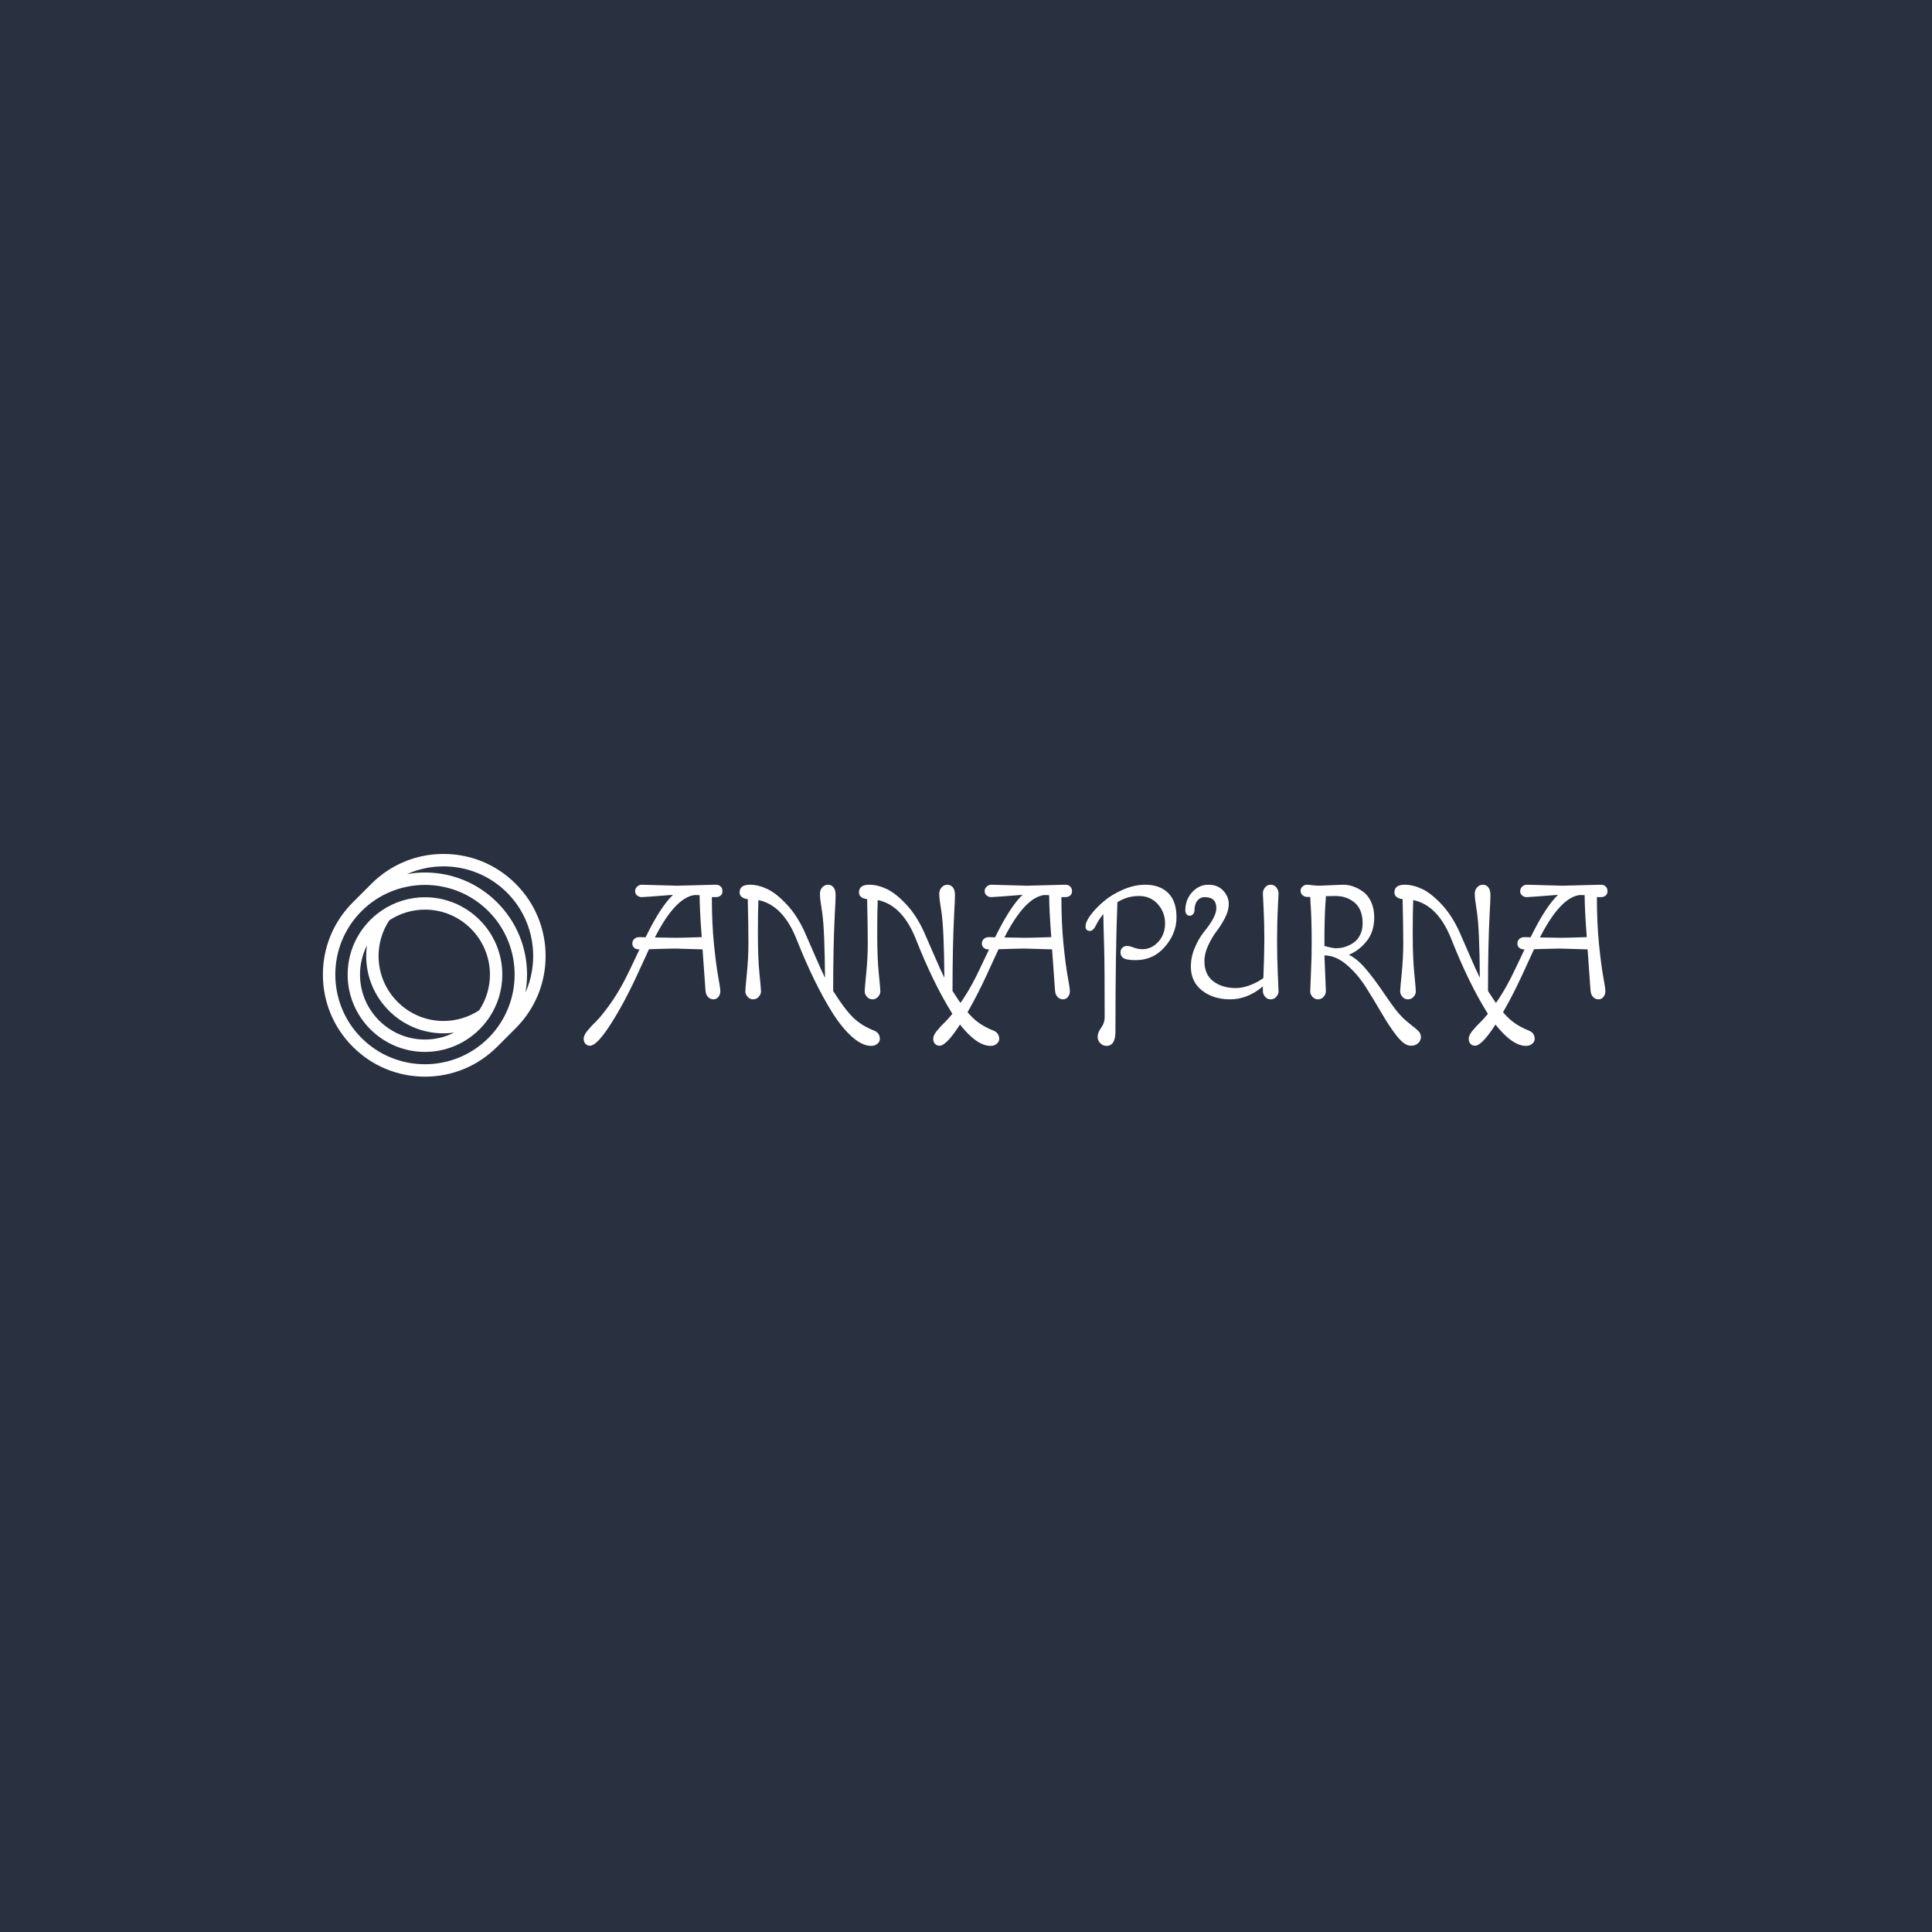
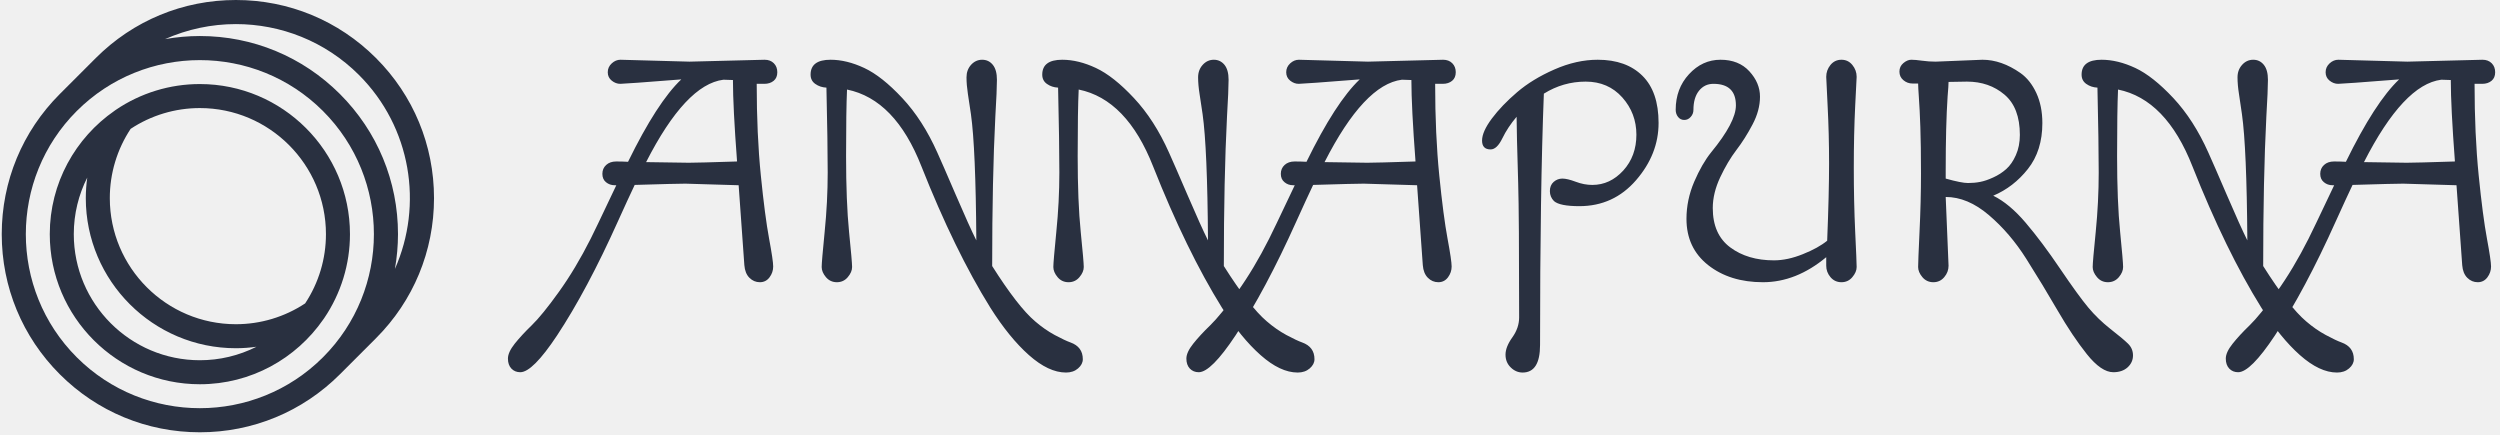
- <svg xmlns="http://www.w3.org/2000/svg" version="1.1" width="1500" height="1500" viewBox="0 0 1500 1500">
-   <rect width="1500" height="1500" fill="#293040" />
-   <g transform="matrix(0.6666667,0,0,0.6666667,249.3939,662.4564)">
+ <svg xmlns="http://www.w3.org/2000/svg" version="1.1" width="1500" height="261" viewBox="0 0 1500 261">
+   <g transform="matrix(1,0,0,1,-0.9090909,-0.8153869)">
    <svg viewBox="0 0 396 69" data-background-color="#293040" preserveAspectRatio="xMidYMid meet" height="261" width="1500">
      <g id="tight-bounds" transform="matrix(1,0,0,1,0.24,0.2155621)">
        <svg viewBox="0 0 395.52 68.569" height="68.569" width="395.52">
          <g>
            <svg viewBox="0 0 395.52 68.569" height="68.569" width="395.52">
              <g>
                <svg viewBox="0 0 496.247 86.031" height="68.569" width="395.52">
                  <g transform="matrix(1,0,0,1,100.7274,11.89001)">
                    <svg viewBox="0 0 395.52 62.251" height="62.251" width="395.52">
                      <g id="textblocktransform">
                        <svg viewBox="0 0 395.52 62.251" height="62.251" width="395.52" id="textblock">
                          <g>
                            <svg viewBox="0 0 395.52 62.251" height="62.251" width="395.52">
                              <g transform="matrix(1,0,0,1,0,0)">
                                <svg width="395.52" viewBox="-11.05 -34.8 313.53 49.35" height="62.251" data-palette-color="#ffffff">
-                                   <path d="M26.25-2.4L25.35-15 16.95-15.25Q15.55-15.25 8.95-15.05L8.95-15.05Q7.95-12.95 6.3-9.3L6.3-9.3Q1.45 1.5-3.3 8.7L-3.3 8.7Q-7.15 14.5-9.1 14.5L-9.1 14.5Q-9.95 14.5-10.5 13.93-11.05 13.35-11.05 12.35-11.05 11.35-9.98 10-8.9 8.65-7.28 7.08-5.65 5.5-3.03 1.85-0.4-1.8 2-6.55L2-6.55Q2.4-7.3 6.05-15L6.05-15 5.8-15Q5-15 4.42-15.48 3.85-15.95 3.85-16.8 3.85-17.65 4.45-18.2 5.05-18.75 6.03-18.75 7-18.75 7.9-18.7L7.9-18.7Q12.5-28.1 16.3-31.7L16.3-31.7Q7.4-31 6.68-31 5.95-31 5.33-31.5 4.7-32 4.7-32.83 4.7-33.65 5.33-34.23 5.95-34.8 6.7-34.8L6.7-34.8 17.6-34.5 29.45-34.8Q30.35-34.8 30.9-34.25 31.45-33.7 31.45-32.83 31.45-31.95 30.88-31.48 30.3-31 29.4-31L29.4-31 28.2-31Q28.2-23 28.85-16.55 29.5-10.1 30.15-6.6 30.8-3.1 30.8-2.18 30.8-1.25 30.23-0.48 29.65 0.3 28.7 0.3 27.75 0.3 27.05-0.4 26.35-1.1 26.25-2.4L26.25-2.4ZM24.45-31.6L24.45-31.6 22.95-31.65Q17-30.9 10.75-18.65L10.75-18.65Q16.05-18.55 17.48-18.55 18.9-18.55 25.1-18.75L25.1-18.75Q24.45-27.35 24.45-31.6ZM42.45-30.1L42.45-30.1Q42.3-26.8 42.3-19.6 42.3-12.4 42.77-7.65 43.25-2.9 43.25-2.1 43.25-1.3 42.57-0.5 41.9 0.3 40.85 0.3 39.8 0.3 39.12-0.5 38.45-1.3 38.45-2.1 38.45-2.9 38.92-7.65 39.4-12.4 39.4-17 39.4-21.6 39.2-30.4L39.2-30.4Q38.2-30.45 37.45-30.98 36.7-31.5 36.7-32.45L36.7-32.45Q36.7-34.8 39.85-34.8L39.85-34.8Q42.4-34.8 45.17-33.5 47.95-32.2 51.17-28.75 54.4-25.3 56.7-20.15L56.7-20.15Q57.45-18.5 59.6-13.5 61.75-8.5 62.85-6.3L62.85-6.3Q62.75-20.9 62-26.2L62-26.2Q61.75-27.95 61.52-29.4 61.3-30.85 61.3-32.02 61.3-33.2 62.02-34 62.75-34.8 63.77-34.8 64.8-34.8 65.45-34 66.1-33.2 66.1-31.63 66.1-30.05 65.85-25.85L65.85-25.85Q65.35-16.05 65.35-2.25L65.35-2.25Q69.4 4.15 72.1 6.45L72.1 6.45Q73.6 7.75 75.22 8.63 76.85 9.5 77.7 9.8L77.7 9.8Q79.65 10.5 79.65 12.45L79.65 12.45Q79.65 13.25 78.9 13.9 78.15 14.55 77 14.55L77 14.55Q74.25 14.55 71.15 11.8 68.05 9.05 65.05 4.3L65.05 4.3Q59.45-4.7 54.2-17.95L54.2-17.95Q50.05-28.55 42.45-30.1ZM79-30.1L79-30.1Q78.84-26.8 78.84-19.6 78.84-12.4 79.32-7.65 79.8-2.9 79.8-2.1 79.8-1.3 79.12-0.5 78.45 0.3 77.4 0.3 76.34 0.3 75.67-0.5 75-1.3 75-2.1 75-2.9 75.47-7.65 75.95-12.4 75.95-17 75.95-21.6 75.75-30.4L75.75-30.4Q74.75-30.45 74-30.98 73.25-31.5 73.25-32.45L73.25-32.45Q73.25-34.8 76.4-34.8L76.4-34.8Q78.95-34.8 81.72-33.5 84.5-32.2 87.72-28.75 90.95-25.3 93.25-20.15L93.25-20.15Q94-18.5 96.15-13.5 98.3-8.5 99.4-6.3L99.4-6.3Q99.3-20.9 98.55-26.2L98.55-26.2Q98.3-27.95 98.07-29.4 97.84-30.85 97.84-32.02 97.84-33.2 98.57-34 99.3-34.8 100.32-34.8 101.34-34.8 102-34 102.65-33.2 102.65-31.63 102.65-30.05 102.4-25.85L102.4-25.85Q101.9-16.05 101.9-2.25L101.9-2.25Q105.95 4.15 108.65 6.45L108.65 6.45Q110.15 7.75 111.77 8.63 113.4 9.5 114.25 9.8L114.25 9.8Q116.2 10.5 116.2 12.45L116.2 12.45Q116.2 13.25 115.45 13.9 114.7 14.55 113.55 14.55L113.55 14.55Q110.8 14.55 107.7 11.8 104.59 9.05 101.59 4.3L101.59 4.3Q96-4.7 90.75-17.95L90.75-17.95Q86.59-28.55 79-30.1ZM133.29-2.4L132.39-15 123.99-15.25Q122.59-15.25 115.99-15.05L115.99-15.05Q114.99-12.95 113.34-9.3L113.34-9.3Q108.49 1.5 103.74 8.7L103.74 8.7Q99.89 14.5 97.94 14.5L97.94 14.5Q97.09 14.5 96.54 13.93 95.99 13.35 95.99 12.35 95.99 11.35 97.07 10 98.14 8.65 99.77 7.08 101.39 5.5 104.02 1.85 106.64-1.8 109.04-6.55L109.04-6.55Q109.44-7.3 113.09-15L113.09-15 112.84-15Q112.04-15 111.47-15.48 110.89-15.95 110.89-16.8 110.89-17.65 111.49-18.2 112.09-18.75 113.07-18.75 114.04-18.75 114.94-18.7L114.94-18.7Q119.54-28.1 123.34-31.7L123.34-31.7Q114.44-31 113.72-31 112.99-31 112.37-31.5 111.74-32 111.74-32.83 111.74-33.65 112.37-34.23 112.99-34.8 113.74-34.8L113.74-34.8 124.64-34.5 136.49-34.8Q137.39-34.8 137.94-34.25 138.49-33.7 138.49-32.83 138.49-31.95 137.92-31.48 137.34-31 136.44-31L136.44-31 135.24-31Q135.24-23 135.89-16.55 136.54-10.1 137.19-6.6 137.84-3.1 137.84-2.18 137.84-1.25 137.27-0.48 136.69 0.3 135.74 0.3 134.79 0.3 134.09-0.4 133.39-1.1 133.29-2.4L133.29-2.4ZM131.49-31.6L131.49-31.6 129.99-31.65Q124.04-30.9 117.79-18.65L117.79-18.65Q123.09-18.55 124.52-18.55 125.94-18.55 132.14-18.75L132.14-18.75Q131.49-27.35 131.49-31.6ZM160.89-34.8L160.89-34.8Q165.39-34.8 167.94-32.27 170.49-29.75 170.49-24.83 170.49-19.9 166.94-15.8 163.39-11.7 157.99-11.7L157.99-11.7Q154.89-11.7 153.99-12.5L153.99-12.5Q153.34-13.15 153.34-14.08 153.34-15 153.94-15.53 154.54-16.05 155.31-16.05 156.09-16.05 157.42-15.55 158.74-15.05 160.04-15.05L160.04-15.05Q162.84-15.05 164.92-17.32 166.99-19.6 166.99-22.98 166.99-26.35 164.77-28.85 162.54-31.35 158.99-31.35 155.44-31.35 152.39-29.45L152.39-29.45Q151.79-14.15 151.79 10.2L151.79 10.2Q151.79 14.55 149.04 14.55L149.04 14.55Q147.99 14.55 147.17 13.75 146.34 12.95 146.34 11.73 146.34 10.5 147.42 9 148.49 7.5 148.49 5.85L148.49 5.85Q148.49-10.3 148.34-15.3L148.34-15.3Q148.09-23.65 148.09-25.8L148.09-25.8Q146.69-24.15 145.84-22.4 144.99-20.65 143.99-20.65L143.99-20.65Q142.64-20.65 142.64-22.05 142.64-23.45 144.19-25.53 145.74-27.6 148.17-29.68 150.59-31.75 154.06-33.27 157.54-34.8 160.89-34.8ZM180.26-34.8Q183.14-34.8 184.81-32.98 186.49-31.15 186.49-28.98 186.49-26.8 185.31-24.58 184.14-22.35 182.76-20.55 181.39-18.75 180.21-16.25 179.04-13.75 179.04-11.4L179.04-11.4Q179.04-7.25 181.79-5.2 184.54-3.15 188.69-3.15L188.69-3.15Q190.84-3.15 193.26-4.13 195.69-5.1 197.09-6.25L197.09-6.25Q197.39-13.75 197.39-18.43 197.39-23.1 197.16-27.53 196.94-31.95 196.94-32.1L196.94-32.1Q196.94-33.15 197.61-33.98 198.29-34.8 199.34-34.8 200.39-34.8 201.06-33.98 201.74-33.15 201.74-32.1L201.74-32.1Q201.74-31.95 201.51-27.53 201.29-23.1 201.29-17.75 201.29-12.4 201.51-7.65 201.74-2.9 201.74-2.1 201.74-1.3 201.06-0.5 200.39 0.3 199.34 0.3 198.29 0.3 197.61-0.5 196.94-1.3 196.94-2.3L196.94-2.3 196.94-3.65Q192.19 0.3 186.96 0.3 181.74 0.3 178.31-2.4 174.89-5.1 174.89-9.7L174.89-9.7Q174.89-12.7 176.11-15.55 177.34-18.4 178.79-20.2L178.79-20.2Q182.69-24.95 182.69-27.6L182.69-27.6Q182.69-31 179.14-31L179.14-31Q177.74-31 176.86-29.9 175.99-28.8 175.99-26.9L175.99-26.9Q175.99-26.25 175.56-25.78 175.14-25.3 174.54-25.3 173.94-25.3 173.56-25.78 173.19-26.25 173.19-26.9L173.19-26.9Q173.19-30.25 175.29-32.52 177.39-34.8 180.26-34.8ZM215.79-13.15L215.79-13.15 216.24-2.3Q216.24-1.3 215.56-0.5 214.89 0.3 213.84 0.3 212.79 0.3 212.11-0.5 211.44-1.3 211.44-2.1 211.44-2.9 211.66-7.65 211.89-12.4 211.89-16.85 211.89-21.3 211.79-24.18 211.69-27.05 211.56-28.8 211.44-30.55 211.44-31.05L211.44-31.05 210.54-31.05Q209.74-31.05 209.11-31.58 208.49-32.1 208.49-32.93 208.49-33.75 209.11-34.27 209.74-34.8 210.36-34.8 210.99-34.8 212.06-34.65 213.14-34.5 214.19-34.5L214.19-34.5 221.59-34.8Q224.59-34.8 227.59-32.7L227.59-32.7Q229.14-31.6 230.09-29.55 231.04-27.5 231.04-24.8L231.04-24.8Q231.04-20.45 228.76-17.57 226.49-14.7 223.29-13.35L223.29-13.35Q225.84-12.1 228.41-9.08 230.99-6.05 233.86-1.8 236.74 2.45 238.29 4.3 239.84 6.15 241.79 7.68 243.74 9.2 244.54 9.98 245.34 10.75 245.34 11.85 245.34 12.95 244.49 13.73 243.64 14.5 242.24 14.5L242.24 14.5Q240.34 14.5 238.06 11.65 235.79 8.8 233.44 4.75 231.09 0.7 228.51-3.38 225.94-7.45 222.59-10.3 219.24-13.15 215.79-13.15ZM219.14-31.35L219.14-31.35 216.24-31.3Q216.24-30.75 216.09-29L216.09-29Q215.79-24.45 215.79-17.4L215.79-17.4 215.79-16.05Q218.29-15.35 219.31-15.35 220.34-15.35 221.24-15.53 222.14-15.7 223.29-16.23 224.44-16.75 225.34-17.55 226.24-18.35 226.86-19.75 227.49-21.15 227.49-22.95L227.49-22.95Q227.49-27.25 225.06-29.3 222.64-31.35 219.14-31.35ZM242.98-30.1L242.98-30.1Q242.83-26.8 242.83-19.6 242.83-12.4 243.31-7.65 243.78-2.9 243.78-2.1 243.78-1.3 243.11-0.5 242.43 0.3 241.38 0.3 240.33 0.3 239.66-0.5 238.98-1.3 238.98-2.1 238.98-2.9 239.46-7.65 239.93-12.4 239.93-17 239.93-21.6 239.73-30.4L239.73-30.4Q238.73-30.45 237.98-30.98 237.23-31.5 237.23-32.45L237.23-32.45Q237.23-34.8 240.38-34.8L240.38-34.8Q242.93-34.8 245.71-33.5 248.48-32.2 251.71-28.75 254.93-25.3 257.23-20.15L257.23-20.15Q257.98-18.5 260.13-13.5 262.28-8.5 263.38-6.3L263.38-6.3Q263.28-20.9 262.53-26.2L262.53-26.2Q262.28-27.95 262.06-29.4 261.83-30.85 261.83-32.02 261.83-33.2 262.56-34 263.28-34.8 264.31-34.8 265.33-34.8 265.98-34 266.63-33.2 266.63-31.63 266.63-30.05 266.38-25.85L266.38-25.85Q265.88-16.05 265.88-2.25L265.88-2.25Q269.93 4.15 272.63 6.45L272.63 6.45Q274.13 7.75 275.76 8.63 277.38 9.5 278.23 9.8L278.23 9.8Q280.18 10.5 280.18 12.45L280.18 12.45Q280.18 13.25 279.43 13.9 278.68 14.55 277.53 14.55L277.53 14.55Q274.78 14.55 271.68 11.8 268.58 9.05 265.58 4.3L265.58 4.3Q259.98-4.7 254.73-17.95L254.73-17.95Q250.58-28.55 242.98-30.1ZM297.28-2.4L296.38-15 287.98-15.25Q286.58-15.25 279.98-15.05L279.98-15.05Q278.98-12.95 277.33-9.3L277.33-9.3Q272.48 1.5 267.73 8.7L267.73 8.7Q263.88 14.5 261.93 14.5L261.93 14.5Q261.08 14.5 260.53 13.93 259.98 13.35 259.98 12.35 259.98 11.35 261.06 10 262.13 8.65 263.76 7.08 265.38 5.5 268.01 1.85 270.63-1.8 273.03-6.55L273.03-6.55Q273.43-7.3 277.08-15L277.08-15 276.83-15Q276.03-15 275.46-15.48 274.88-15.95 274.88-16.8 274.88-17.65 275.48-18.2 276.08-18.75 277.06-18.75 278.03-18.75 278.93-18.7L278.93-18.7Q283.53-28.1 287.33-31.7L287.33-31.7Q278.43-31 277.71-31 276.98-31 276.36-31.5 275.73-32 275.73-32.83 275.73-33.65 276.36-34.23 276.98-34.8 277.73-34.8L277.73-34.8 288.63-34.5 300.48-34.8Q301.38-34.8 301.93-34.25 302.48-33.7 302.48-32.83 302.48-31.95 301.91-31.48 301.33-31 300.43-31L300.43-31 299.23-31Q299.23-23 299.88-16.55 300.53-10.1 301.18-6.6 301.83-3.1 301.83-2.18 301.83-1.25 301.26-0.48 300.68 0.3 299.73 0.3 298.78 0.3 298.08-0.4 297.38-1.1 297.28-2.4L297.28-2.4ZM295.48-31.6L295.48-31.6 293.98-31.65Q288.03-30.9 281.78-18.65L281.78-18.65Q287.08-18.55 288.51-18.55 289.93-18.55 296.13-18.75L296.13-18.75Q295.48-27.35 295.48-31.6Z" opacity="1" transform="matrix(1,0,0,1,0,0)" fill="#ffffff" class="wordmark-text-0" data-fill-palette-color="primary" id="text-0" />
+                                   <path d="M26.25-2.4L25.35-15 16.95-15.25Q15.55-15.25 8.95-15.05L8.95-15.05Q7.95-12.95 6.3-9.3L6.3-9.3Q1.45 1.5-3.3 8.7L-3.3 8.7Q-7.15 14.5-9.1 14.5L-9.1 14.5Q-9.95 14.5-10.5 13.93-11.05 13.35-11.05 12.35-11.05 11.35-9.98 10-8.9 8.65-7.28 7.08-5.65 5.5-3.03 1.85-0.4-1.8 2-6.55L2-6.55Q2.4-7.3 6.05-15L6.05-15 5.8-15Q5-15 4.42-15.48 3.85-15.95 3.85-16.8 3.85-17.65 4.45-18.2 5.05-18.75 6.03-18.75 7-18.75 7.9-18.7L7.9-18.7Q12.5-28.1 16.3-31.7L16.3-31.7Q7.4-31 6.68-31 5.95-31 5.33-31.5 4.7-32 4.7-32.83 4.7-33.65 5.33-34.23 5.95-34.8 6.7-34.8L6.7-34.8 17.6-34.5 29.45-34.8Q30.35-34.8 30.9-34.25 31.45-33.7 31.45-32.83 31.45-31.95 30.88-31.48 30.3-31 29.4-31L29.4-31 28.2-31Q28.2-23 28.85-16.55 29.5-10.1 30.15-6.6 30.8-3.1 30.8-2.18 30.8-1.25 30.23-0.48 29.65 0.3 28.7 0.3 27.75 0.3 27.05-0.4 26.35-1.1 26.25-2.4L26.25-2.4ZM24.45-31.6L24.45-31.6 22.95-31.65Q17-30.9 10.75-18.65L10.75-18.65Q16.05-18.55 17.48-18.55 18.9-18.55 25.1-18.75L25.1-18.75Q24.45-27.35 24.45-31.6ZM42.45-30.1L42.45-30.1Q42.3-26.8 42.3-19.6 42.3-12.4 42.77-7.65 43.25-2.9 43.25-2.1 43.25-1.3 42.57-0.5 41.9 0.3 40.85 0.3 39.8 0.3 39.12-0.5 38.45-1.3 38.45-2.1 38.45-2.9 38.92-7.65 39.4-12.4 39.4-17 39.4-21.6 39.2-30.4L39.2-30.4Q38.2-30.45 37.45-30.98 36.7-31.5 36.7-32.45L36.7-32.45Q36.7-34.8 39.85-34.8L39.85-34.8Q42.4-34.8 45.17-33.5 47.95-32.2 51.17-28.75 54.4-25.3 56.7-20.15L56.7-20.15Q57.45-18.5 59.6-13.5 61.75-8.5 62.85-6.3L62.85-6.3Q62.75-20.9 62-26.2L62-26.2Q61.75-27.95 61.52-29.4 61.3-30.85 61.3-32.02 61.3-33.2 62.02-34 62.75-34.8 63.77-34.8 64.8-34.8 65.45-34 66.1-33.2 66.1-31.63 66.1-30.05 65.85-25.85L65.85-25.85Q65.35-16.05 65.35-2.25L65.35-2.25Q69.4 4.15 72.1 6.45L72.1 6.45Q73.6 7.75 75.22 8.63 76.85 9.5 77.7 9.8L77.7 9.8Q79.65 10.5 79.65 12.45L79.65 12.45Q79.65 13.25 78.9 13.9 78.15 14.55 77 14.55L77 14.55Q74.25 14.55 71.15 11.8 68.05 9.05 65.05 4.3L65.05 4.3Q59.45-4.7 54.2-17.95L54.2-17.95Q50.05-28.55 42.45-30.1ZM79-30.1L79-30.1Q78.84-26.8 78.84-19.6 78.84-12.4 79.32-7.65 79.8-2.9 79.8-2.1 79.8-1.3 79.12-0.5 78.45 0.3 77.4 0.3 76.34 0.3 75.67-0.5 75-1.3 75-2.1 75-2.9 75.47-7.65 75.95-12.4 75.95-17 75.95-21.6 75.75-30.4L75.75-30.4Q74.75-30.45 74-30.98 73.25-31.5 73.25-32.45L73.25-32.45Q73.25-34.8 76.4-34.8L76.4-34.8Q78.95-34.8 81.72-33.5 84.5-32.2 87.72-28.75 90.95-25.3 93.25-20.15L93.25-20.15Q94-18.5 96.15-13.5 98.3-8.5 99.4-6.3L99.4-6.3Q99.3-20.9 98.55-26.2L98.55-26.2Q98.3-27.95 98.07-29.4 97.84-30.85 97.84-32.02 97.84-33.2 98.57-34 99.3-34.8 100.32-34.8 101.34-34.8 102-34 102.65-33.2 102.65-31.63 102.65-30.05 102.4-25.85L102.4-25.85Q101.9-16.05 101.9-2.25L101.9-2.25Q105.95 4.15 108.65 6.45L108.65 6.45Q110.15 7.75 111.77 8.63 113.4 9.5 114.25 9.8L114.25 9.8Q116.2 10.5 116.2 12.45L116.2 12.45Q116.2 13.25 115.45 13.9 114.7 14.55 113.55 14.55L113.55 14.55Q110.8 14.55 107.7 11.8 104.59 9.05 101.59 4.3L101.59 4.3Q96-4.7 90.75-17.95L90.75-17.95Q86.59-28.55 79-30.1ZM133.29-2.4L132.39-15 123.99-15.25Q122.59-15.25 115.99-15.05L115.99-15.05Q114.99-12.95 113.34-9.3L113.34-9.3Q108.49 1.5 103.74 8.7L103.74 8.7Q99.89 14.5 97.94 14.5L97.94 14.5Q97.09 14.5 96.54 13.93 95.99 13.35 95.99 12.35 95.99 11.35 97.07 10 98.14 8.65 99.77 7.08 101.39 5.5 104.02 1.85 106.64-1.8 109.04-6.55L109.04-6.55Q109.44-7.3 113.09-15L113.09-15 112.84-15Q112.04-15 111.47-15.48 110.89-15.95 110.89-16.8 110.89-17.65 111.49-18.2 112.09-18.75 113.07-18.75 114.04-18.75 114.94-18.7L114.94-18.7Q119.54-28.1 123.34-31.7L123.34-31.7Q114.44-31 113.72-31 112.99-31 112.37-31.5 111.74-32 111.74-32.83 111.74-33.65 112.37-34.23 112.99-34.8 113.74-34.8L113.74-34.8 124.64-34.5 136.49-34.8Q137.39-34.8 137.94-34.25 138.49-33.7 138.49-32.83 138.49-31.95 137.92-31.48 137.34-31 136.44-31L136.44-31 135.24-31Q135.24-23 135.89-16.55 136.54-10.1 137.19-6.6 137.84-3.1 137.84-2.18 137.84-1.25 137.27-0.48 136.69 0.3 135.74 0.3 134.79 0.3 134.09-0.4 133.39-1.1 133.29-2.4L133.29-2.4ZM131.49-31.6L131.49-31.6 129.99-31.65Q124.04-30.9 117.79-18.65L117.79-18.65Q123.09-18.55 124.52-18.55 125.94-18.55 132.14-18.75L132.14-18.75Q131.49-27.35 131.49-31.6ZM160.89-34.8L160.89-34.8Q165.39-34.8 167.94-32.27 170.49-29.75 170.49-24.83 170.49-19.9 166.94-15.8 163.39-11.7 157.99-11.7L157.99-11.7Q154.89-11.7 153.99-12.5L153.99-12.5Q153.34-13.15 153.34-14.08 153.34-15 153.94-15.53 154.54-16.05 155.31-16.05 156.09-16.05 157.42-15.55 158.74-15.05 160.04-15.05L160.04-15.05Q162.84-15.05 164.92-17.32 166.99-19.6 166.99-22.98 166.99-26.35 164.77-28.85 162.54-31.35 158.99-31.35 155.44-31.35 152.39-29.45L152.39-29.45Q151.79-14.15 151.79 10.2L151.79 10.2Q151.79 14.55 149.04 14.55L149.04 14.55Q147.99 14.55 147.17 13.75 146.34 12.95 146.34 11.73 146.34 10.5 147.42 9 148.49 7.5 148.49 5.85L148.49 5.85Q148.49-10.3 148.34-15.3L148.34-15.3Q148.09-23.65 148.09-25.8L148.09-25.8Q146.69-24.15 145.84-22.4 144.99-20.65 143.99-20.65L143.99-20.65Q142.64-20.65 142.64-22.05 142.64-23.45 144.19-25.53 145.74-27.6 148.17-29.68 150.59-31.75 154.06-33.27 157.54-34.8 160.89-34.8ZM180.26-34.8Q183.14-34.8 184.81-32.98 186.49-31.15 186.49-28.98 186.49-26.8 185.31-24.58 184.14-22.35 182.76-20.55 181.39-18.75 180.21-16.25 179.04-13.75 179.04-11.4L179.04-11.4Q179.04-7.25 181.79-5.2 184.54-3.15 188.69-3.15L188.69-3.15Q190.84-3.15 193.26-4.13 195.69-5.1 197.09-6.25L197.09-6.25Q197.39-13.75 197.39-18.43 197.39-23.1 197.16-27.53 196.94-31.95 196.94-32.1L196.94-32.1Q196.94-33.15 197.61-33.98 198.29-34.8 199.34-34.8 200.39-34.8 201.06-33.98 201.74-33.15 201.74-32.1L201.74-32.1Q201.74-31.95 201.51-27.53 201.29-23.1 201.29-17.75 201.29-12.4 201.51-7.65 201.74-2.9 201.74-2.1 201.74-1.3 201.06-0.5 200.39 0.3 199.34 0.3 198.29 0.3 197.61-0.5 196.94-1.3 196.94-2.3L196.94-2.3 196.94-3.65Q192.19 0.3 186.96 0.3 181.74 0.3 178.31-2.4 174.89-5.1 174.89-9.7L174.89-9.7Q174.89-12.7 176.11-15.55 177.34-18.4 178.79-20.2L178.79-20.2Q182.69-24.95 182.69-27.6L182.69-27.6Q182.69-31 179.14-31L179.14-31Q177.74-31 176.86-29.9 175.99-28.8 175.99-26.9L175.99-26.9Q175.99-26.25 175.56-25.78 175.14-25.3 174.54-25.3 173.94-25.3 173.56-25.78 173.19-26.25 173.19-26.9L173.19-26.9Q173.19-30.25 175.29-32.52 177.39-34.8 180.26-34.8ZM215.79-13.15L215.79-13.15 216.24-2.3Q216.24-1.3 215.56-0.5 214.89 0.3 213.84 0.3 212.79 0.3 212.11-0.5 211.44-1.3 211.44-2.1 211.44-2.9 211.66-7.65 211.89-12.4 211.89-16.85 211.89-21.3 211.79-24.18 211.69-27.05 211.56-28.8 211.44-30.55 211.44-31.05L211.44-31.05 210.54-31.05Q209.74-31.05 209.11-31.58 208.49-32.1 208.49-32.93 208.49-33.75 209.11-34.27 209.74-34.8 210.36-34.8 210.99-34.8 212.06-34.65 213.14-34.5 214.19-34.5L214.19-34.5 221.59-34.8Q224.59-34.8 227.59-32.7L227.59-32.7Q229.14-31.6 230.09-29.55 231.04-27.5 231.04-24.8L231.04-24.8Q231.04-20.45 228.76-17.57 226.49-14.7 223.29-13.35L223.29-13.35Q225.84-12.1 228.41-9.08 230.99-6.05 233.86-1.8 236.74 2.45 238.29 4.3 239.84 6.15 241.79 7.68 243.74 9.2 244.54 9.98 245.34 10.75 245.34 11.85 245.34 12.95 244.49 13.73 243.64 14.5 242.24 14.5L242.24 14.5Q240.34 14.5 238.06 11.65 235.79 8.8 233.44 4.75 231.09 0.7 228.51-3.38 225.94-7.45 222.59-10.3 219.24-13.15 215.79-13.15ZM219.14-31.35L219.14-31.35 216.24-31.3Q216.24-30.75 216.09-29L216.09-29Q215.79-24.45 215.79-17.4L215.79-17.4 215.79-16.05Q218.29-15.35 219.31-15.35 220.34-15.35 221.24-15.53 222.14-15.7 223.29-16.23 224.44-16.75 225.34-17.55 226.24-18.35 226.86-19.75 227.49-21.15 227.49-22.95L227.49-22.95Q227.49-27.25 225.06-29.3 222.64-31.35 219.14-31.35ZM242.98-30.1L242.98-30.1Q242.83-26.8 242.83-19.6 242.83-12.4 243.31-7.65 243.78-2.9 243.78-2.1 243.78-1.3 243.11-0.5 242.43 0.3 241.38 0.3 240.33 0.3 239.66-0.5 238.98-1.3 238.98-2.1 238.98-2.9 239.46-7.65 239.93-12.4 239.93-17 239.93-21.6 239.73-30.4L239.73-30.4Q238.73-30.45 237.98-30.98 237.23-31.5 237.23-32.45L237.23-32.45Q237.23-34.8 240.38-34.8L240.38-34.8Q242.93-34.8 245.71-33.5 248.48-32.2 251.71-28.75 254.93-25.3 257.23-20.15L257.23-20.15Q257.98-18.5 260.13-13.5 262.28-8.5 263.38-6.3L263.38-6.3Q263.28-20.9 262.53-26.2L262.53-26.2Q262.28-27.95 262.06-29.4 261.83-30.85 261.83-32.02 261.83-33.2 262.56-34 263.28-34.8 264.31-34.8 265.33-34.8 265.98-34 266.63-33.2 266.63-31.63 266.63-30.05 266.38-25.85L266.38-25.85Q265.88-16.05 265.88-2.25L265.88-2.25Q269.93 4.15 272.63 6.45L272.63 6.45Q274.13 7.75 275.76 8.63 277.38 9.5 278.23 9.8L278.23 9.8Q280.18 10.5 280.18 12.45L280.18 12.45Q280.18 13.25 279.43 13.9 278.68 14.55 277.53 14.55L277.53 14.55Q274.78 14.55 271.68 11.8 268.58 9.05 265.58 4.3L265.58 4.3Q259.98-4.7 254.73-17.95L254.73-17.95Q250.58-28.55 242.98-30.1ZM297.28-2.4L296.38-15 287.98-15.25Q286.58-15.25 279.98-15.05L279.98-15.05Q278.98-12.95 277.33-9.3L277.33-9.3Q272.48 1.5 267.73 8.7L267.73 8.7Q263.88 14.5 261.93 14.5L261.93 14.5Q261.08 14.5 260.53 13.93 259.98 13.35 259.98 12.35 259.98 11.35 261.06 10 262.13 8.65 263.76 7.08 265.38 5.5 268.01 1.85 270.63-1.8 273.03-6.55L273.03-6.55Q273.43-7.3 277.08-15L277.08-15 276.83-15Q276.03-15 275.46-15.48 274.88-15.95 274.88-16.8 274.88-17.65 275.48-18.2 276.08-18.75 277.06-18.75 278.03-18.75 278.93-18.7L278.93-18.7Q283.53-28.1 287.33-31.7L287.33-31.7Q278.43-31 277.71-31 276.98-31 276.36-31.5 275.73-32 275.73-32.83 275.73-33.65 276.36-34.23 276.98-34.8 277.73-34.8L277.73-34.8 288.63-34.5 300.48-34.8Q301.38-34.8 301.93-34.25 302.48-33.7 302.48-32.83 302.48-31.95 301.91-31.48 301.33-31 300.43-31L300.43-31 299.23-31Q299.23-23 299.88-16.55 300.53-10.1 301.18-6.6 301.83-3.1 301.83-2.18 301.83-1.25 301.26-0.48 300.68 0.3 299.73 0.3 298.78 0.3 298.08-0.4 297.38-1.1 297.28-2.4L297.28-2.4ZM295.48-31.6L295.48-31.6 293.98-31.65Q288.03-30.9 281.78-18.65L281.78-18.65Q287.08-18.55 288.51-18.55 289.93-18.55 296.13-18.75L296.13-18.75Q295.48-27.35 295.48-31.6Z" opacity="1" transform="matrix(1,0,0,1,0,0)" fill="#293040" class="wordmark-text-0" data-fill-palette-color="primary" id="text-0" />
                                </svg>
                              </g>
                            </svg>
                          </g>
                        </svg>
                      </g>
                    </svg>
                  </g>
                  <g>
                    <svg viewBox="0 0 86.031 86.031" height="86.031" width="86.031">
                      <g>
                        <svg version="1.1" x="0" y="0" viewBox="5 5 90 90" style="enable-background:new 0 0 100 100;" xml:space="preserve" height="86.031" width="86.031" class="icon-icon-0" data-fill-palette-color="accent" id="icon-0">
-                           <path d="M53.75 5C42.731 5 32.373 9.291 24.582 17.082L17.082 24.582C9.291 32.373 5 42.731 5 53.75S9.291 75.127 17.082 82.918 35.231 95 46.25 95 67.627 90.709 75.418 82.918L82.918 75.418C90.709 67.627 95 57.269 95 46.25S90.709 24.873 82.918 17.082 64.769 5 53.75 5M71.883 79.383C57.748 93.516 34.752 93.516 20.617 79.383 6.483 65.249 6.483 42.251 20.617 28.117 27.684 21.051 36.967 17.516 46.25 17.516S64.815 21.05 71.883 28.117C86.017 42.251 86.017 65.249 71.883 79.383M86.858 60.994A42 42 0 0 0 87.5 53.75C87.5 42.731 83.209 32.373 75.418 24.582S57.269 12.5 46.25 12.5C43.795 12.5 41.375 12.725 39.007 13.142A36.3 36.3 0 0 1 53.75 10.016C63.033 10.016 72.315 13.55 79.383 20.617 90.281 31.516 92.767 47.682 86.858 60.994" fill="#ffffff" data-fill-palette-color="accent" />
-                           <path d="M46.25 22.5A31.07 31.07 0 0 0 28.74 27.88 2 2 0 0 0 28.494 28.055C20.349 33.701 15 43.11 15 53.75 15 70.981 29.019 85 46.25 85 56.891 85 66.302 79.65 71.948 71.503 72.009 71.424 72.069 71.346 72.12 71.262A31.1 31.1 0 0 0 77.5 53.75C77.5 36.519 63.481 22.5 46.25 22.5M46.25 80C31.775 80 20 68.225 20 53.75 20 49.514 21.015 45.512 22.805 41.966A31.5 31.5 0 0 0 22.5 46.25C22.5 63.481 36.519 77.5 53.75 77.5 55.193 77.5 56.622 77.389 58.034 77.195A26.1 26.1 0 0 1 46.25 80M68.171 68.166A26.1 26.1 0 0 1 53.75 72.5C39.275 72.5 27.5 60.725 27.5 46.25A26.1 26.1 0 0 1 31.834 31.829 26.1 26.1 0 0 1 46.25 27.5C60.725 27.5 72.5 39.275 72.5 53.75A26.1 26.1 0 0 1 68.171 68.166" fill="#ffffff" data-fill-palette-color="accent" />
+                           <path d="M53.75 5C42.731 5 32.373 9.291 24.582 17.082L17.082 24.582C9.291 32.373 5 42.731 5 53.75S9.291 75.127 17.082 82.918 35.231 95 46.25 95 67.627 90.709 75.418 82.918L82.918 75.418C90.709 67.627 95 57.269 95 46.25S90.709 24.873 82.918 17.082 64.769 5 53.75 5M71.883 79.383C57.748 93.516 34.752 93.516 20.617 79.383 6.483 65.249 6.483 42.251 20.617 28.117 27.684 21.051 36.967 17.516 46.25 17.516S64.815 21.05 71.883 28.117C86.017 42.251 86.017 65.249 71.883 79.383M86.858 60.994A42 42 0 0 0 87.5 53.75C87.5 42.731 83.209 32.373 75.418 24.582S57.269 12.5 46.25 12.5C43.795 12.5 41.375 12.725 39.007 13.142A36.3 36.3 0 0 1 53.75 10.016C63.033 10.016 72.315 13.55 79.383 20.617 90.281 31.516 92.767 47.682 86.858 60.994" fill="#293040" data-fill-palette-color="accent" />
+                           <path d="M46.25 22.5A31.07 31.07 0 0 0 28.74 27.88 2 2 0 0 0 28.494 28.055C20.349 33.701 15 43.11 15 53.75 15 70.981 29.019 85 46.25 85 56.891 85 66.302 79.65 71.948 71.503 72.009 71.424 72.069 71.346 72.12 71.262A31.1 31.1 0 0 0 77.5 53.75C77.5 36.519 63.481 22.5 46.25 22.5M46.25 80C31.775 80 20 68.225 20 53.75 20 49.514 21.015 45.512 22.805 41.966A31.5 31.5 0 0 0 22.5 46.25C22.5 63.481 36.519 77.5 53.75 77.5 55.193 77.5 56.622 77.389 58.034 77.195A26.1 26.1 0 0 1 46.25 80M68.171 68.166A26.1 26.1 0 0 1 53.75 72.5C39.275 72.5 27.5 60.725 27.5 46.25A26.1 26.1 0 0 1 31.834 31.829 26.1 26.1 0 0 1 46.25 27.5C60.725 27.5 72.5 39.275 72.5 53.75A26.1 26.1 0 0 1 68.171 68.166" fill="#293040" data-fill-palette-color="accent" />
                        </svg>
                      </g>
                    </svg>
                  </g>
                </svg>
              </g>
            </svg>
          </g>
          <defs />
        </svg>
        <rect width="395.52" height="68.569" fill="none" stroke="none" visibility="hidden" />
      </g>
    </svg>
  </g>
</svg>
